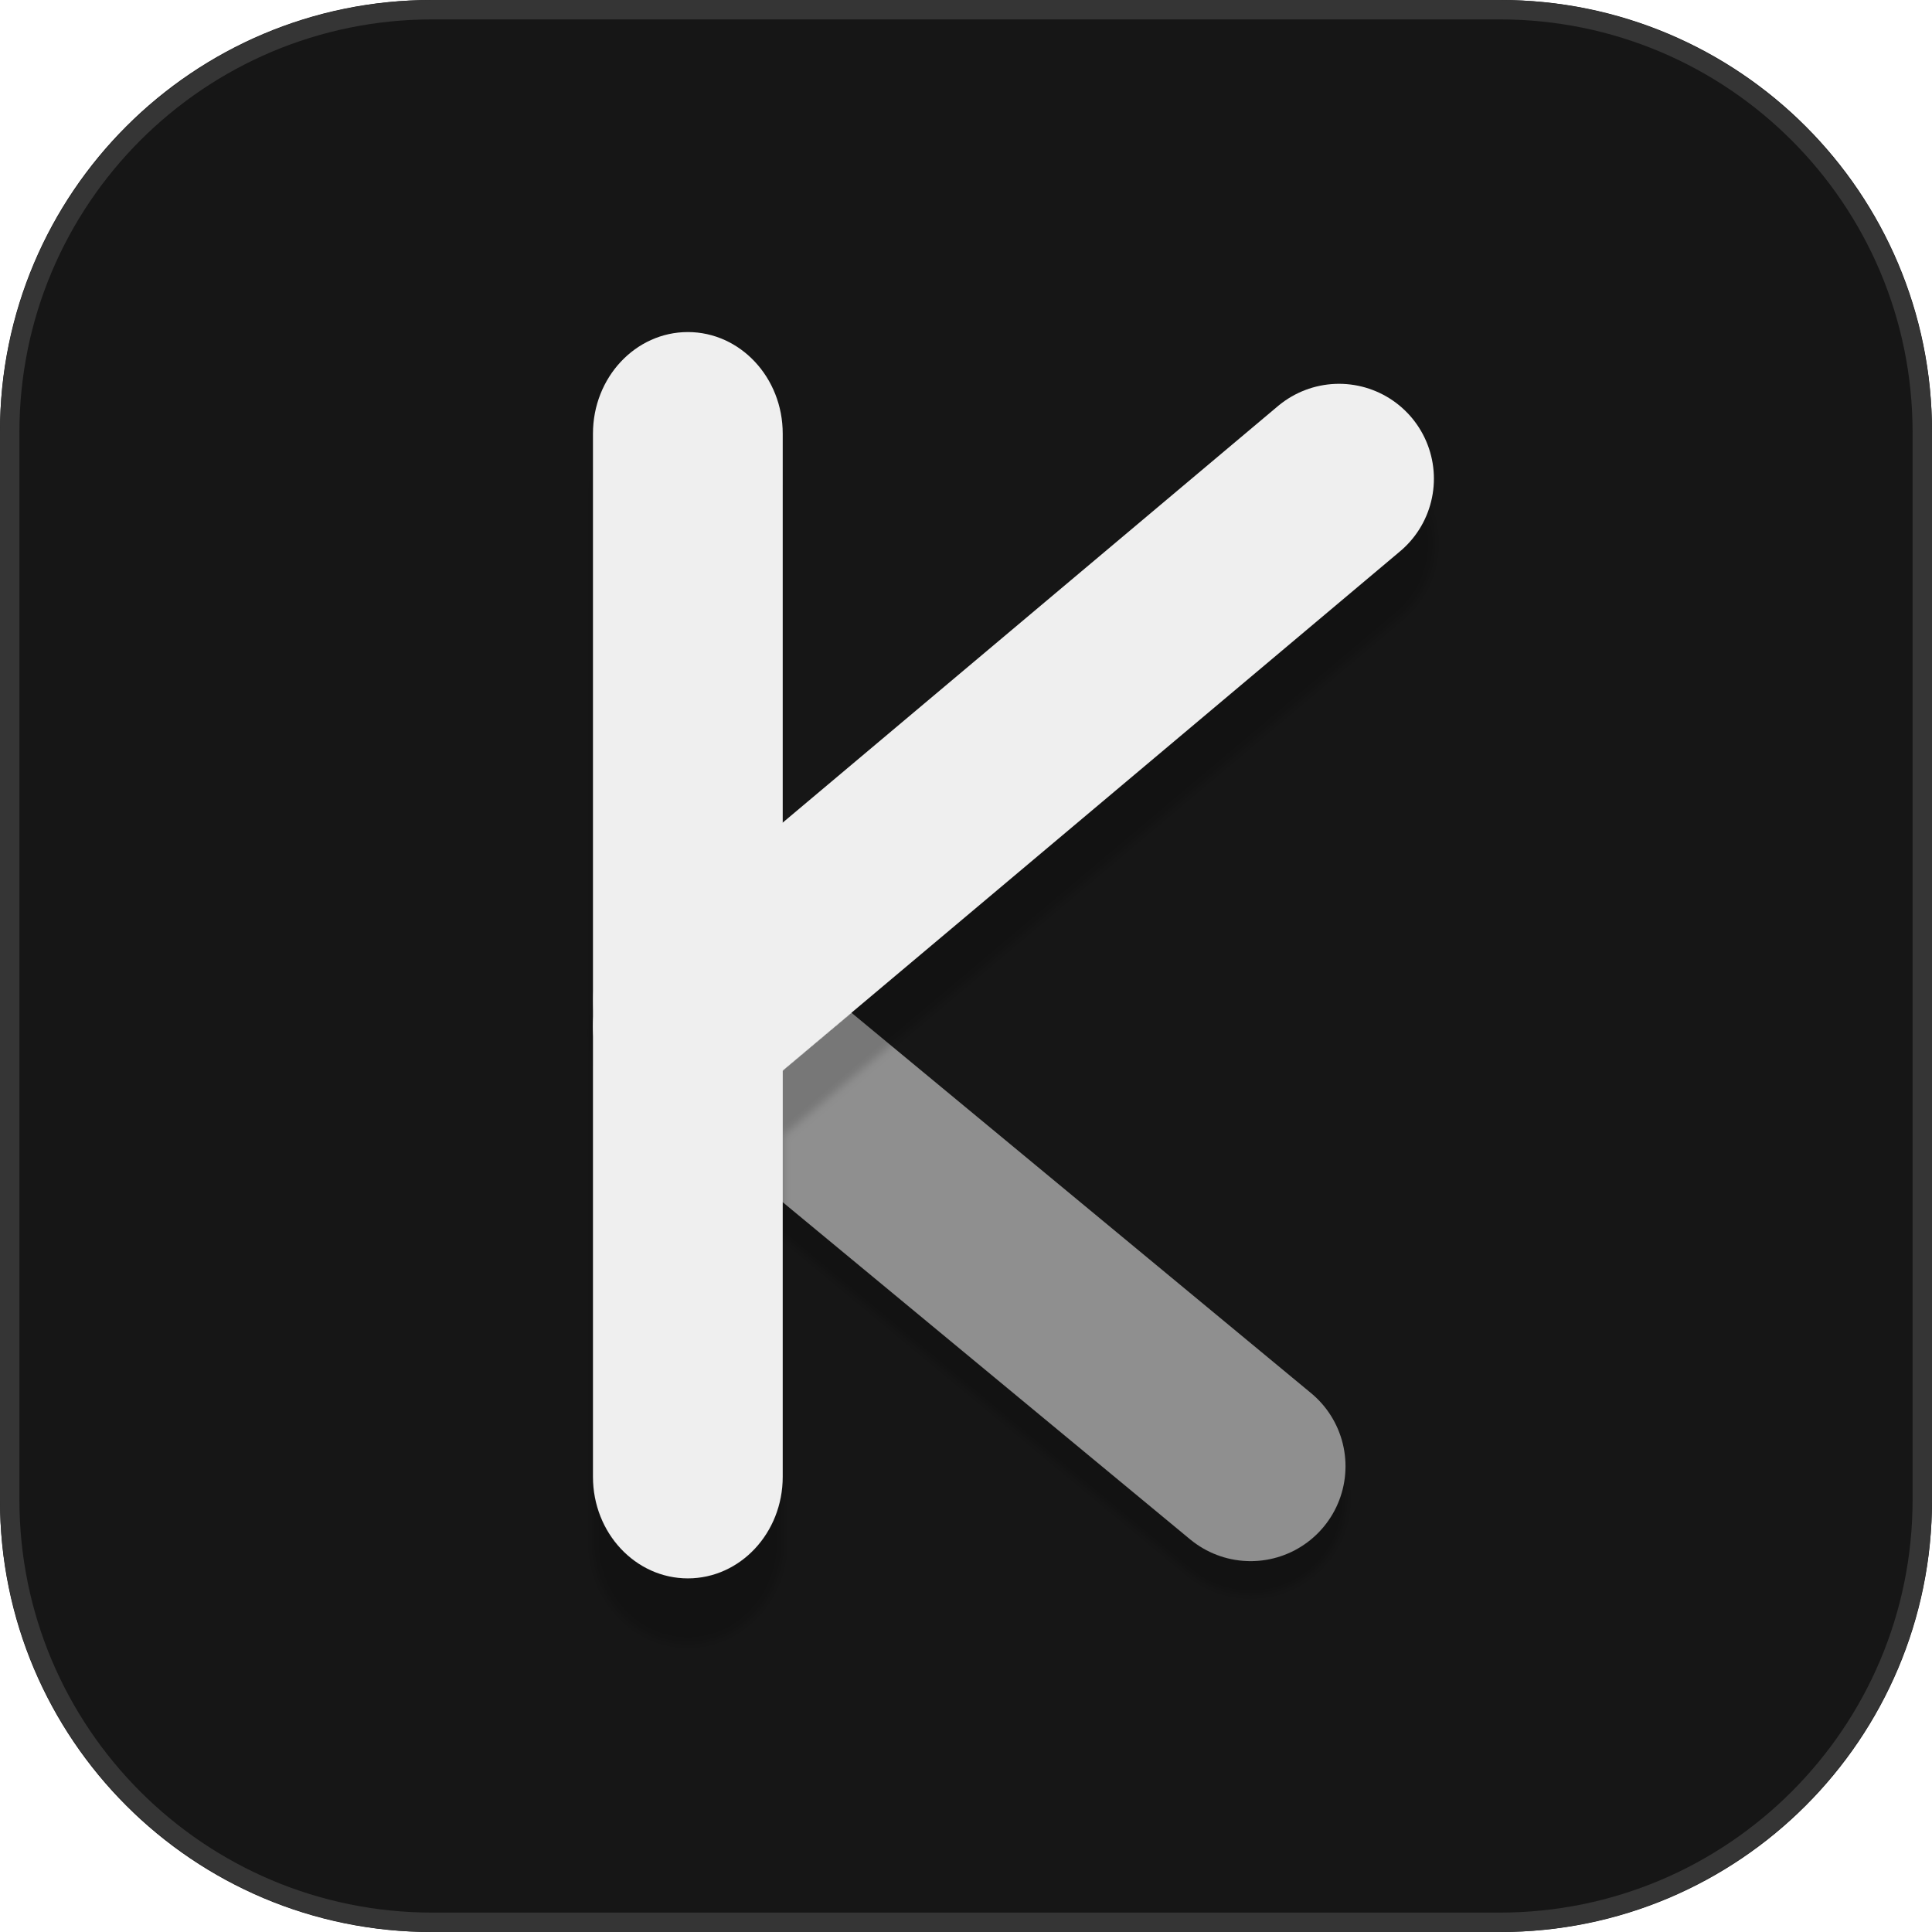
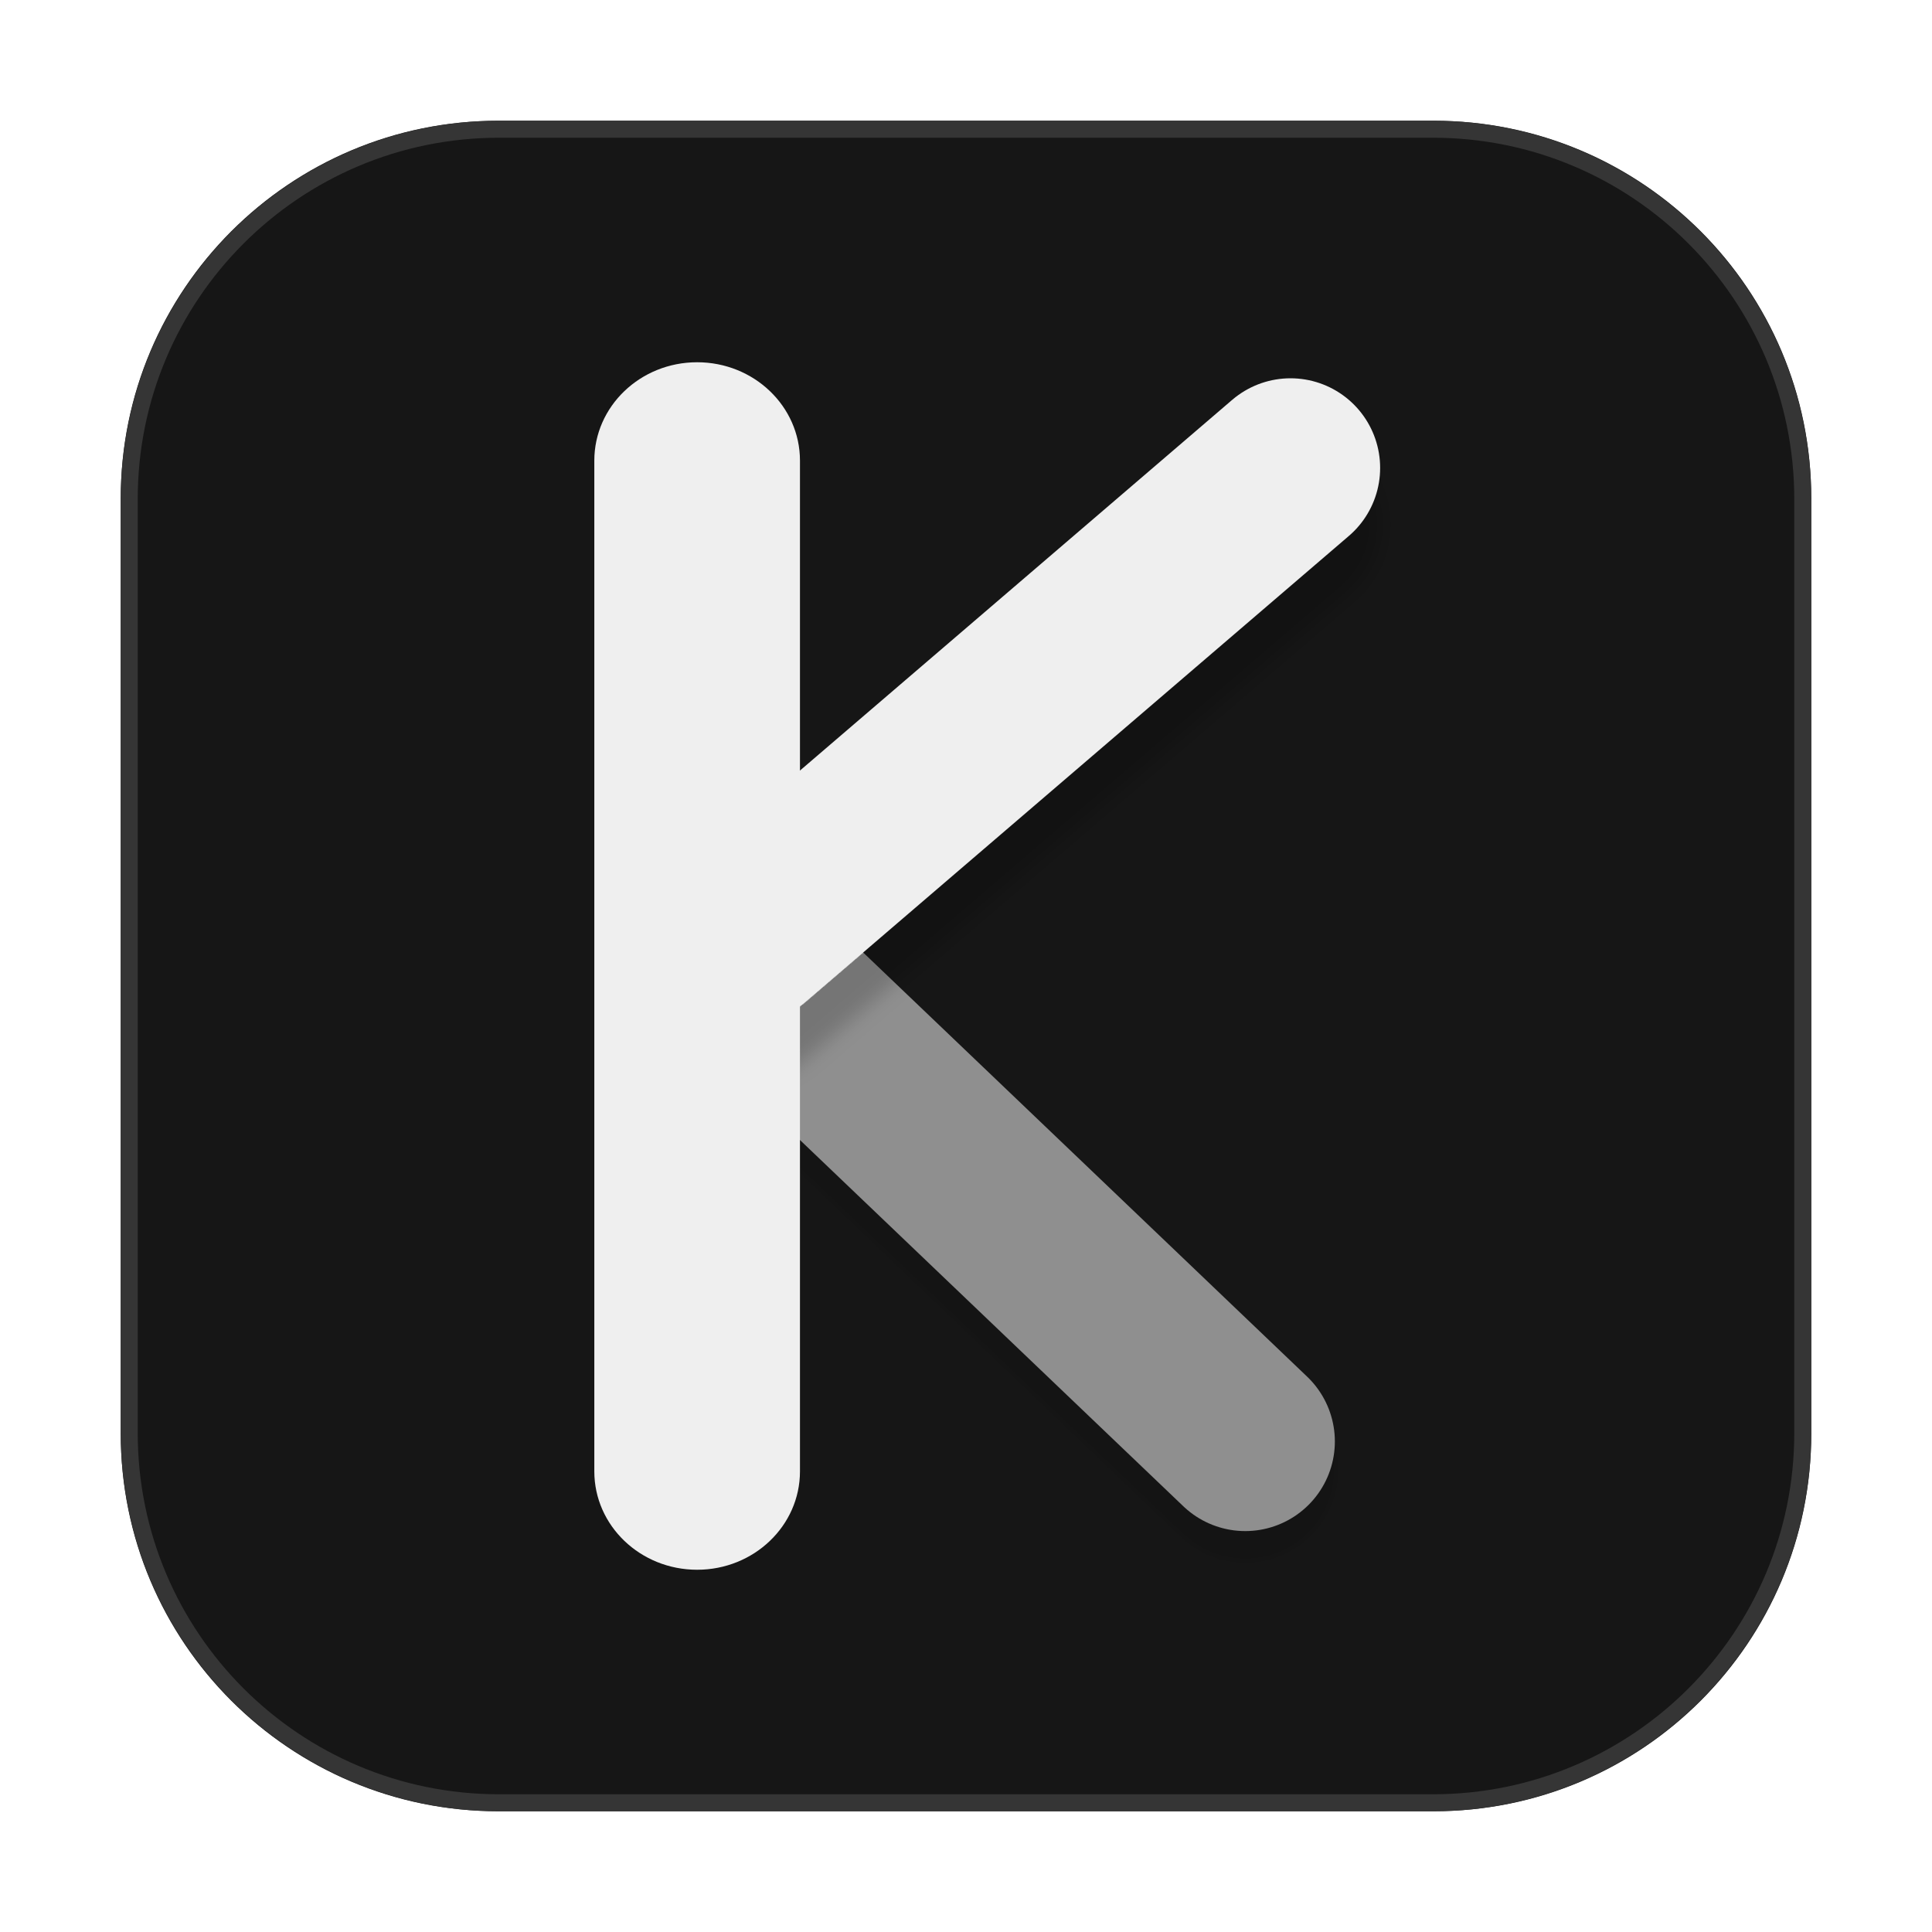
- <svg xmlns="http://www.w3.org/2000/svg" width="896" height="896" viewBox="0 0 896 896" fill="none">
-   <path d="M696 0H200C89.543 0 0 89.543 0 200V696C0 806.457 89.543 896 200 896H696C806.457 896 896 806.457 896 696V200C896 89.543 806.457 0 696 0Z" fill="#161616" />
-   <path d="M695.5 4.5H200.5C92.252 4.5 4.5 92.252 4.5 200.5V695.5C4.5 803.748 92.252 891.5 200.5 891.5H695.5C803.748 891.5 891.5 803.748 891.5 695.5V200.5C891.5 92.252 803.748 4.5 695.5 4.5Z" stroke="#353535" stroke-width="9" />
-   <g filter="url(#filter0_d_2_15)">
-     <path d="M319 464L580 680" stroke="#8F8F8F" stroke-width="88" stroke-linecap="round" />
+ <svg xmlns="http://www.w3.org/2000/svg" width="1024" height="1024" viewBox="0 0 1024 1024" fill="none">
+   <path d="M760 64H264C153.543 64 64 153.543 64 264V760C64 870.457 153.543 960 264 960H760C870.457 960 960 870.457 960 760V264C960 153.543 870.457 64 760 64Z" fill="#161616" />
+   <path d="M759.5 68.5H264.5C156.252 68.5 68.5 156.252 68.5 264.5V759.5C68.5 867.748 156.252 955.5 264.5 955.5H759.5C867.748 955.5 955.5 867.748 955.5 759.5V264.5C955.5 156.252 867.748 68.5 759.5 68.5Z" stroke="#353535" stroke-width="9" />
+   <g filter="url(#filter0_d_1_7)">
+     <path d="M380 496.5L660 764" stroke="#8F8F8F" stroke-width="95" stroke-linecap="round" />
  </g>
-   <g filter="url(#filter1_d_2_15)">
-     <path d="M319 476L621 222" stroke="#EFEFEF" stroke-width="88" stroke-linecap="round" />
-     <path d="M363 201.096C363 175.086 343.301 154 319 154C294.699 154 275 175.086 275 201.096V684.904C275 710.914 294.699 732 319 732C343.301 732 363 710.914 363 684.904V201.096Z" fill="#EFEFEF" />
+   <g filter="url(#filter1_d_1_7)">
+     <path d="M396 495L684 248" stroke="#EFEFEF" stroke-width="95" stroke-linecap="round" />
  </g>
+   <path d="M424 244.148C424 215.348 399.6 192 369.5 192C339.4 192 315 215.348 315 244.148V512V779.852C315 808.652 339.4 832 369.5 832C399.6 832 424 808.652 424 779.852V244.148Z" fill="#EFEFEF" />
  <defs>
-     <filter id="filter0_d_2_15" x="270.999" y="419.999" width="357.002" height="323.002" filterUnits="userSpaceOnUse" color-interpolation-filters="sRGB">
+     <filter id="filter0_d_1_7" x="328.5" y="449" width="383" height="381.5" filterUnits="userSpaceOnUse" color-interpolation-filters="sRGB">
      <feFlood flood-opacity="0" result="BackgroundImageFix" />
      <feColorMatrix in="SourceAlpha" type="matrix" values="0 0 0 0 0 0 0 0 0 0 0 0 0 0 0 0 0 0 127 0" result="hardAlpha" />
      <feOffset dy="15" />
      <feGaussianBlur stdDeviation="2" />
      <feComposite in2="hardAlpha" operator="out" />
-       <feColorMatrix type="matrix" values="0 0 0 0 0 0 0 0 0 0 0 0 0 0 0 0 0 0 0.2 0" />
-       <feBlend mode="normal" in2="BackgroundImageFix" result="effect1_dropShadow_2_15" />
-       <feBlend mode="normal" in="SourceGraphic" in2="effect1_dropShadow_2_15" result="shape" />
+       <feColorMatrix type="matrix" values="0 0 0 0 0 0 0 0 0 0 0 0 0 0 0 0 0 0 0.11 0" />
+       <feBlend mode="normal" in2="BackgroundImageFix" result="effect1_dropShadow_1_7" />
+       <feBlend mode="normal" in="SourceGraphic" in2="effect1_dropShadow_1_7" result="shape" />
    </filter>
-     <filter id="filter1_d_2_15" x="270.999" y="154" width="398.002" height="612" filterUnits="userSpaceOnUse" color-interpolation-filters="sRGB">
+     <filter id="filter1_d_1_7" x="338.499" y="200.499" width="403.002" height="382.002" filterUnits="userSpaceOnUse" color-interpolation-filters="sRGB">
      <feFlood flood-opacity="0" result="BackgroundImageFix" />
      <feColorMatrix in="SourceAlpha" type="matrix" values="0 0 0 0 0 0 0 0 0 0 0 0 0 0 0 0 0 0 127 0" result="hardAlpha" />
      <feOffset dy="30" />
-       <feGaussianBlur stdDeviation="2" />
+       <feGaussianBlur stdDeviation="5" />
      <feComposite in2="hardAlpha" operator="out" />
-       <feColorMatrix type="matrix" values="0 0 0 0 0 0 0 0 0 0 0 0 0 0 0 0 0 0 0.17 0" />
-       <feBlend mode="normal" in2="BackgroundImageFix" result="effect1_dropShadow_2_15" />
-       <feBlend mode="normal" in="SourceGraphic" in2="effect1_dropShadow_2_15" result="shape" />
+       <feColorMatrix type="matrix" values="0 0 0 0 0 0 0 0 0 0 0 0 0 0 0 0 0 0 0.18 0" />
+       <feBlend mode="normal" in2="BackgroundImageFix" result="effect1_dropShadow_1_7" />
+       <feBlend mode="normal" in="SourceGraphic" in2="effect1_dropShadow_1_7" result="shape" />
    </filter>
  </defs>
</svg>
